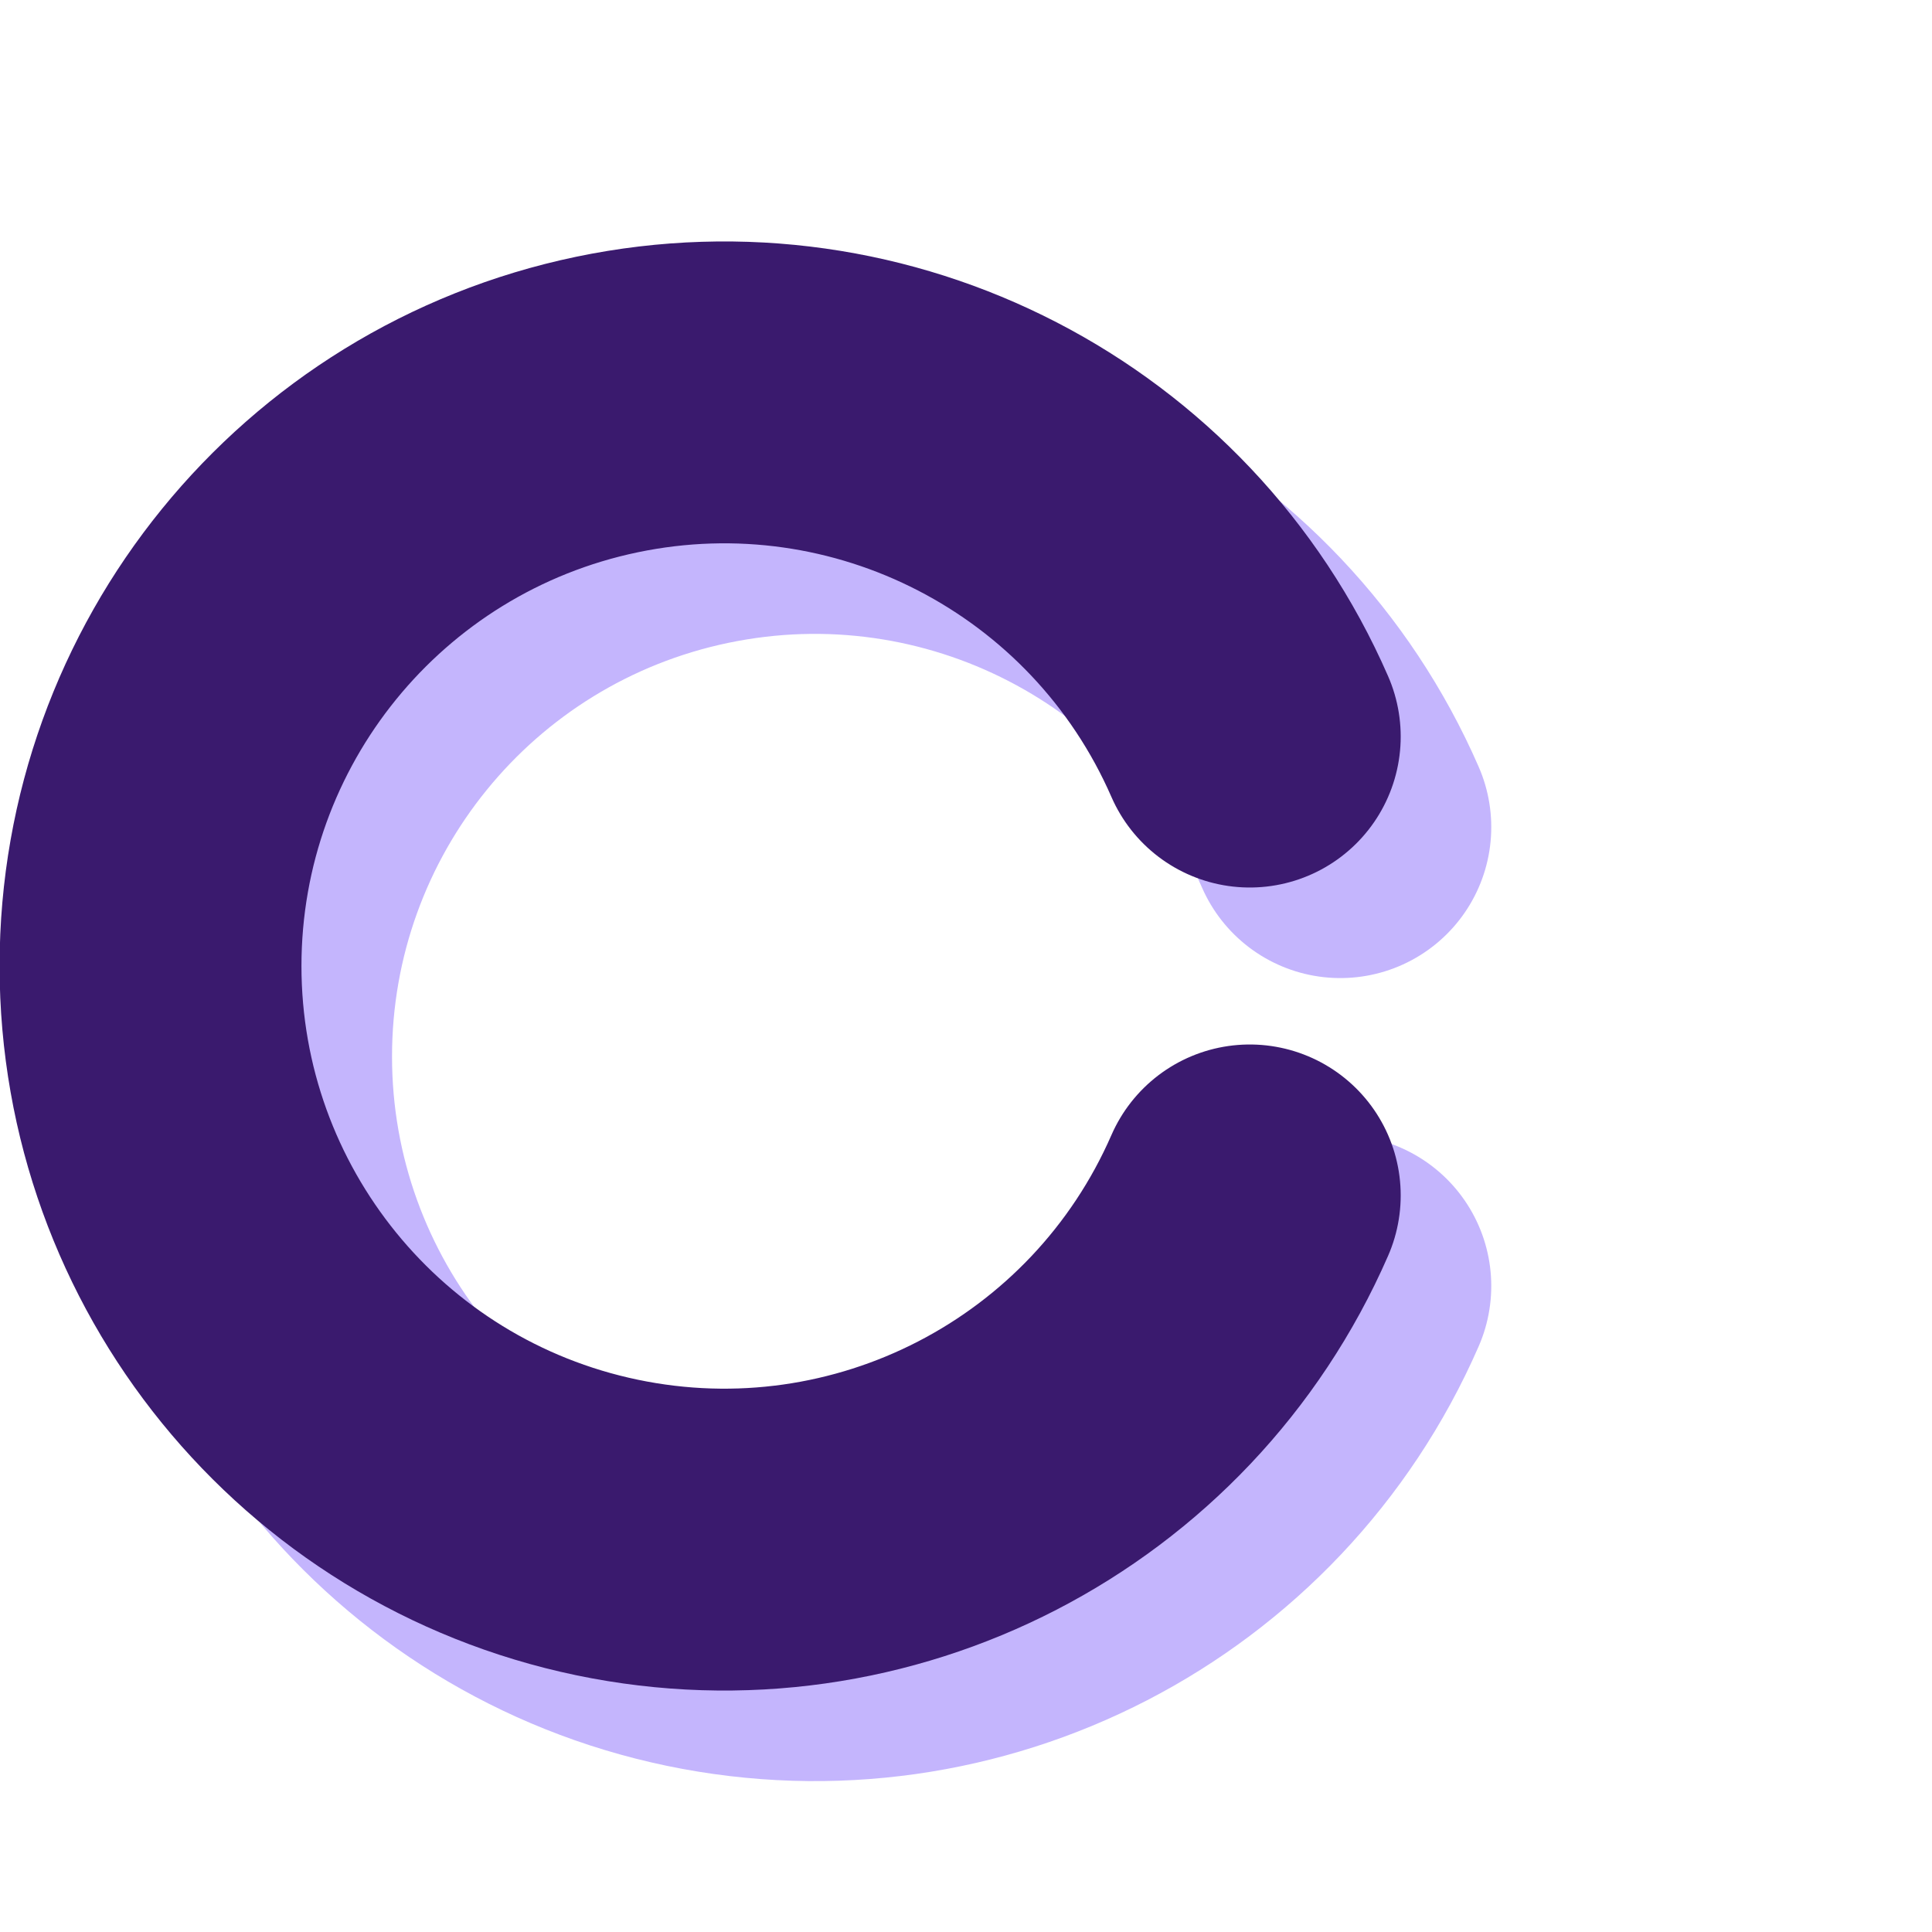
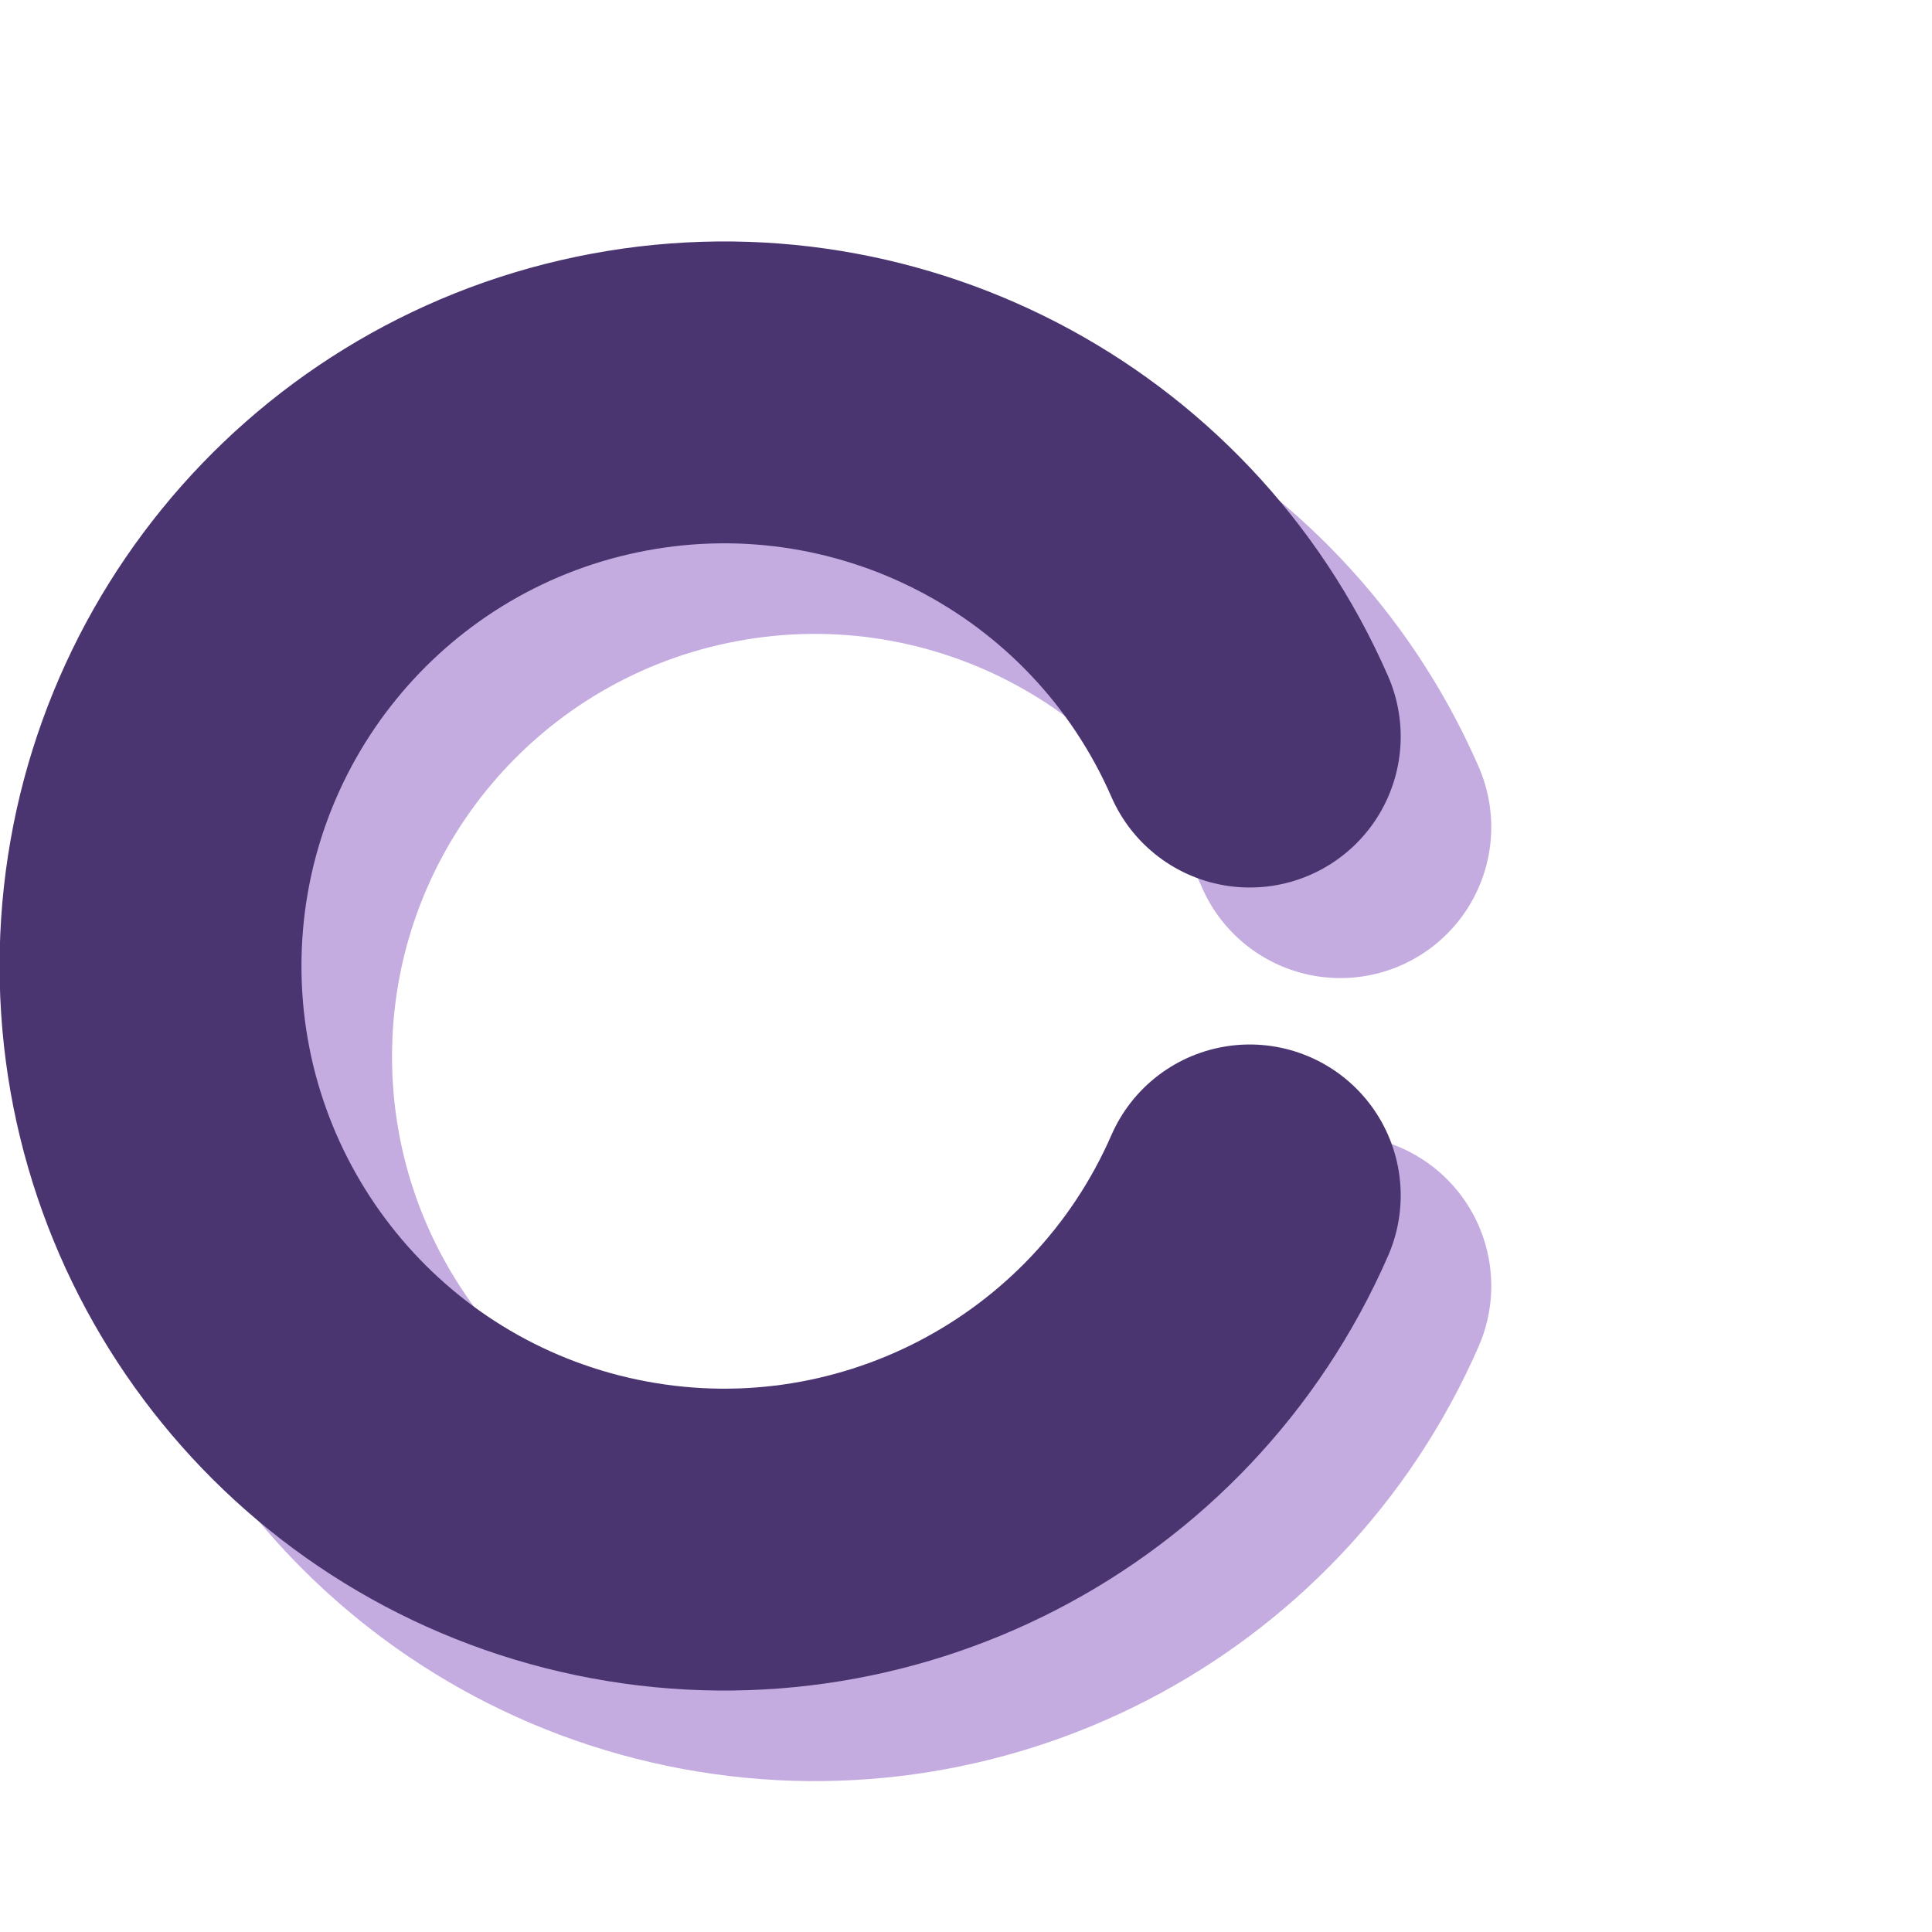
<svg xmlns="http://www.w3.org/2000/svg" viewBox="0 0 32 32" width="32" height="32">
-   <path d="M 20.7 12.2 A 9.5 9.5 0 1 0 20.7 19.8" stroke="#C4B5FD" stroke-width="5" stroke-linecap="round" fill="none" transform="translate(1.5, 1.5)" />
-   <path d="M 20.7 12.2 A 9.5 9.5 0 1 0 20.7 19.8" stroke="#3A1A6E" stroke-width="5" stroke-linecap="round" fill="none" />
+   <path d="M 20.7 12.2 A 9.5 9.5 0 1 0 20.7 19.8" stroke="#C4ACE0" stroke-width="5" stroke-linecap="round" fill="none" transform="translate(1.5, 1.5)" />
+   <path d="M 20.7 12.2 A 9.5 9.5 0 1 0 20.7 19.8" stroke="#4A3570" stroke-width="5" stroke-linecap="round" fill="none" />
</svg>
